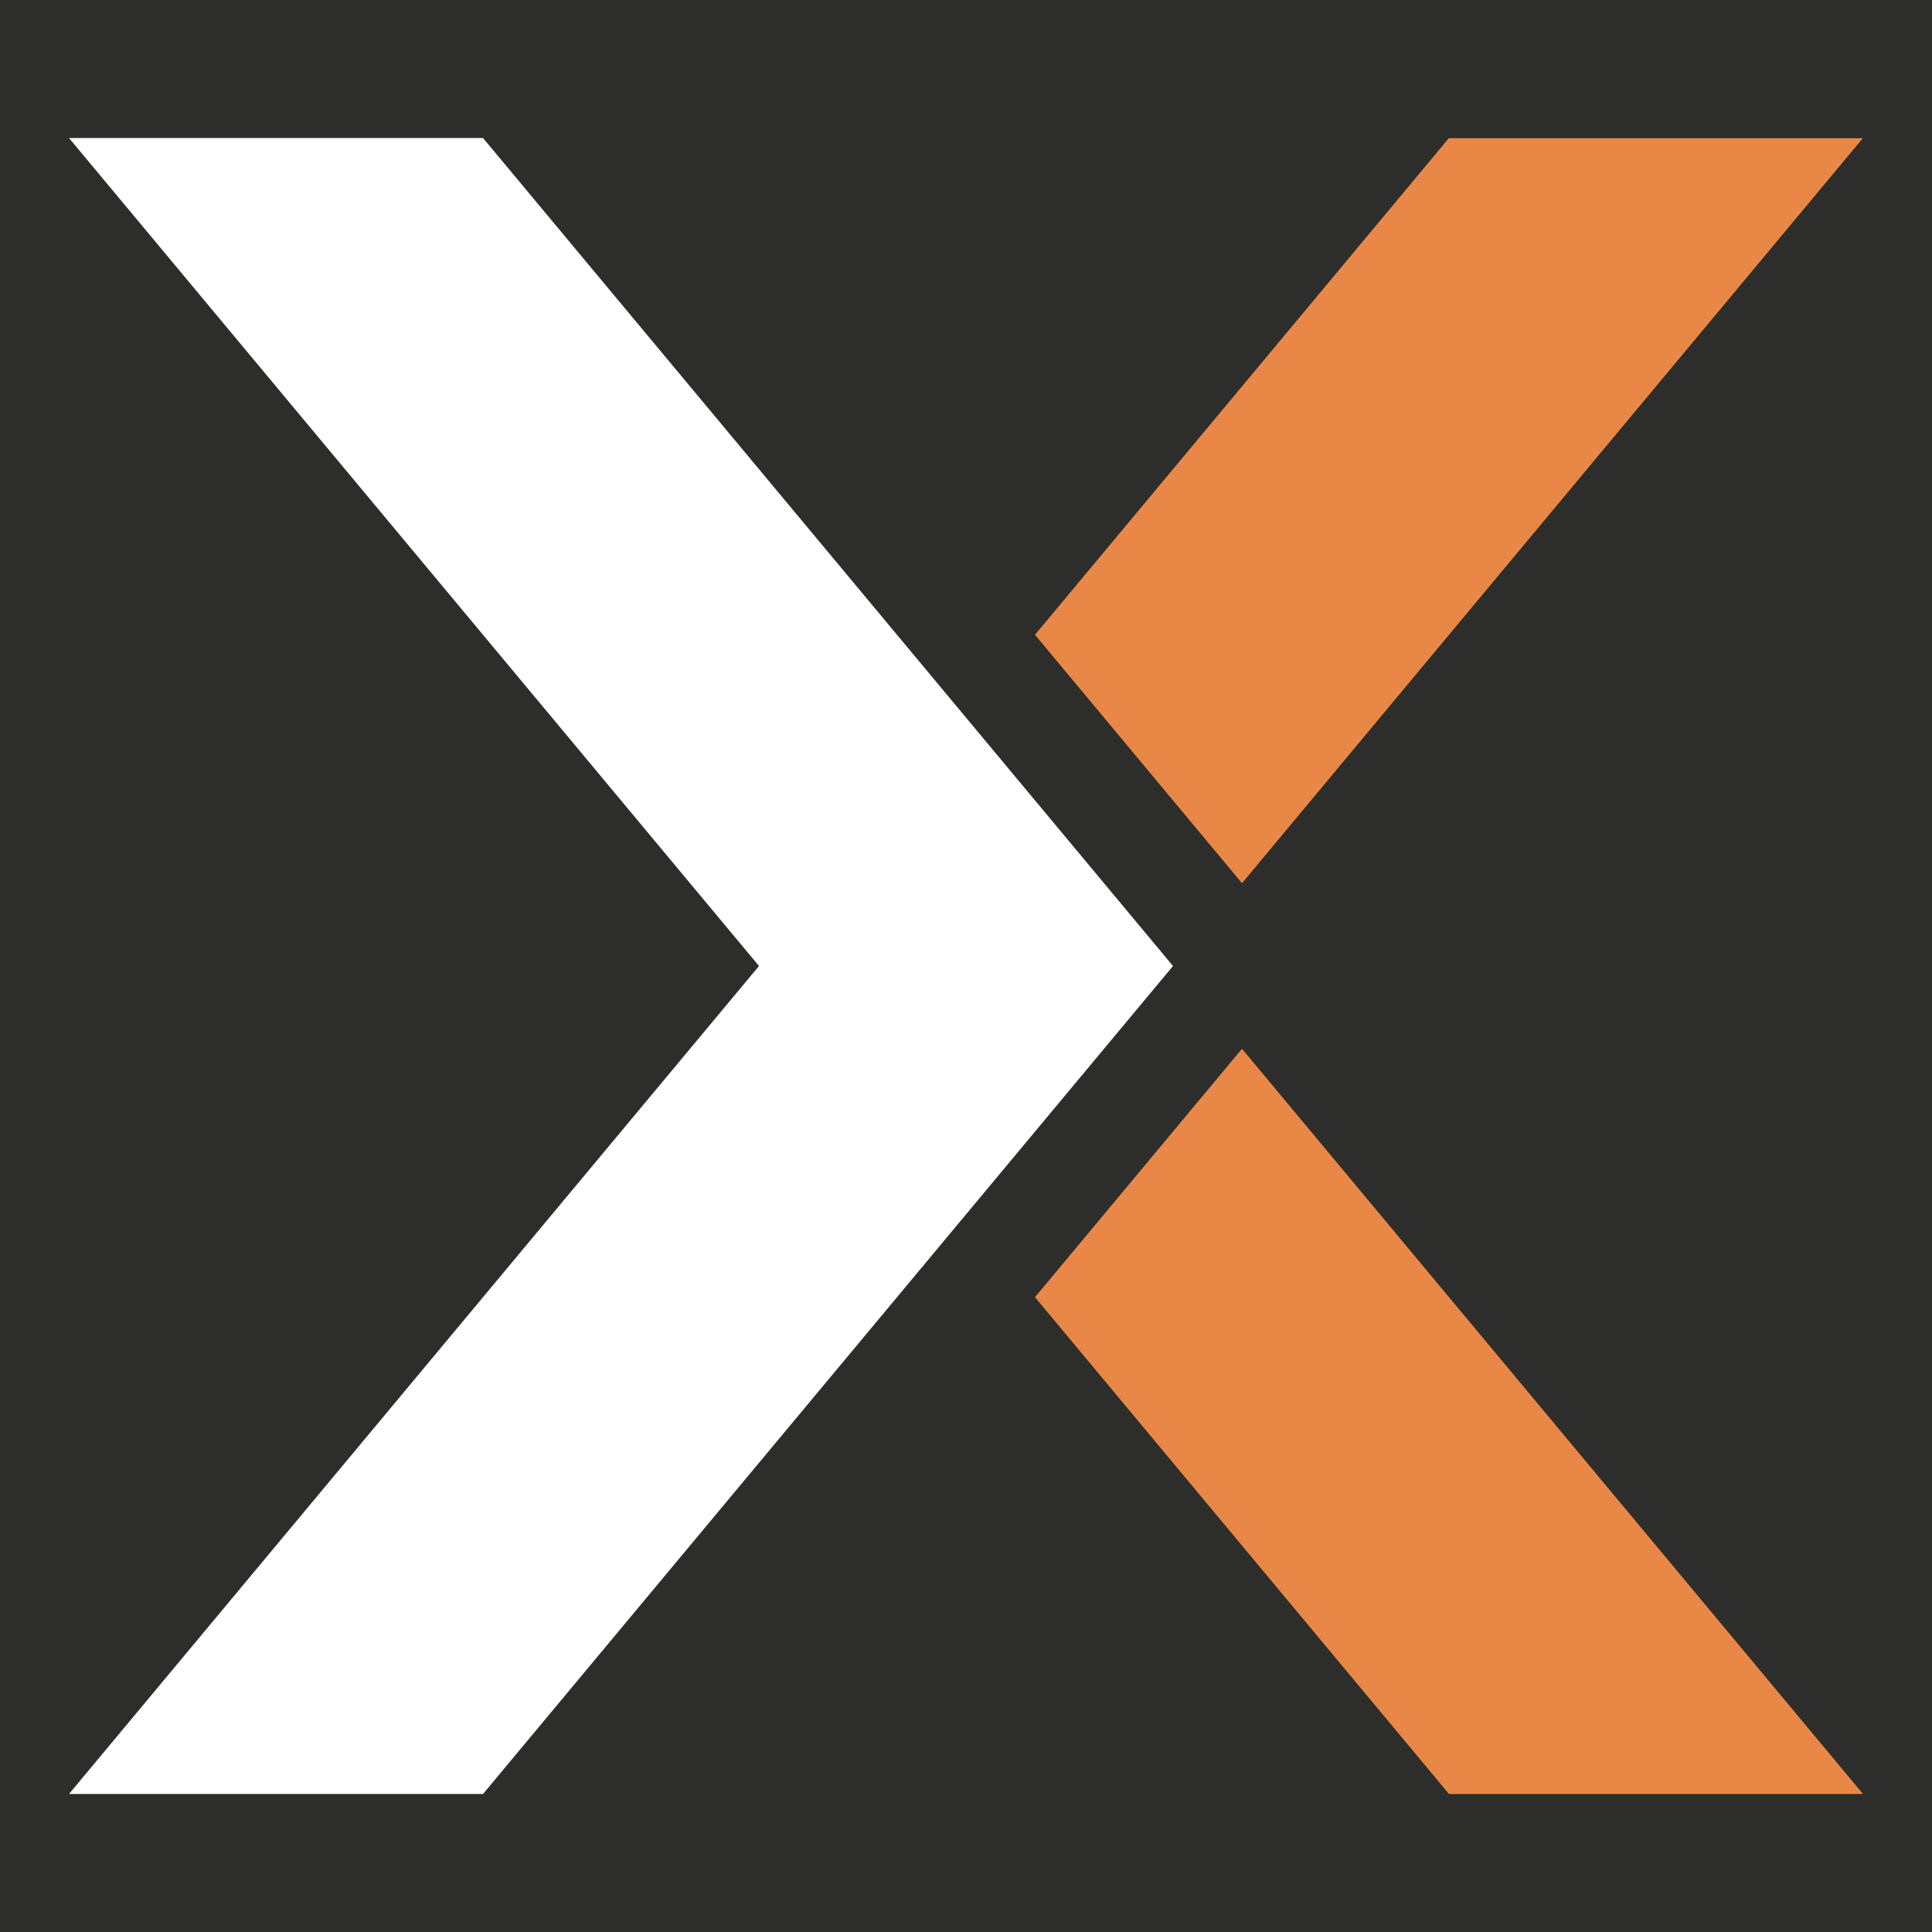
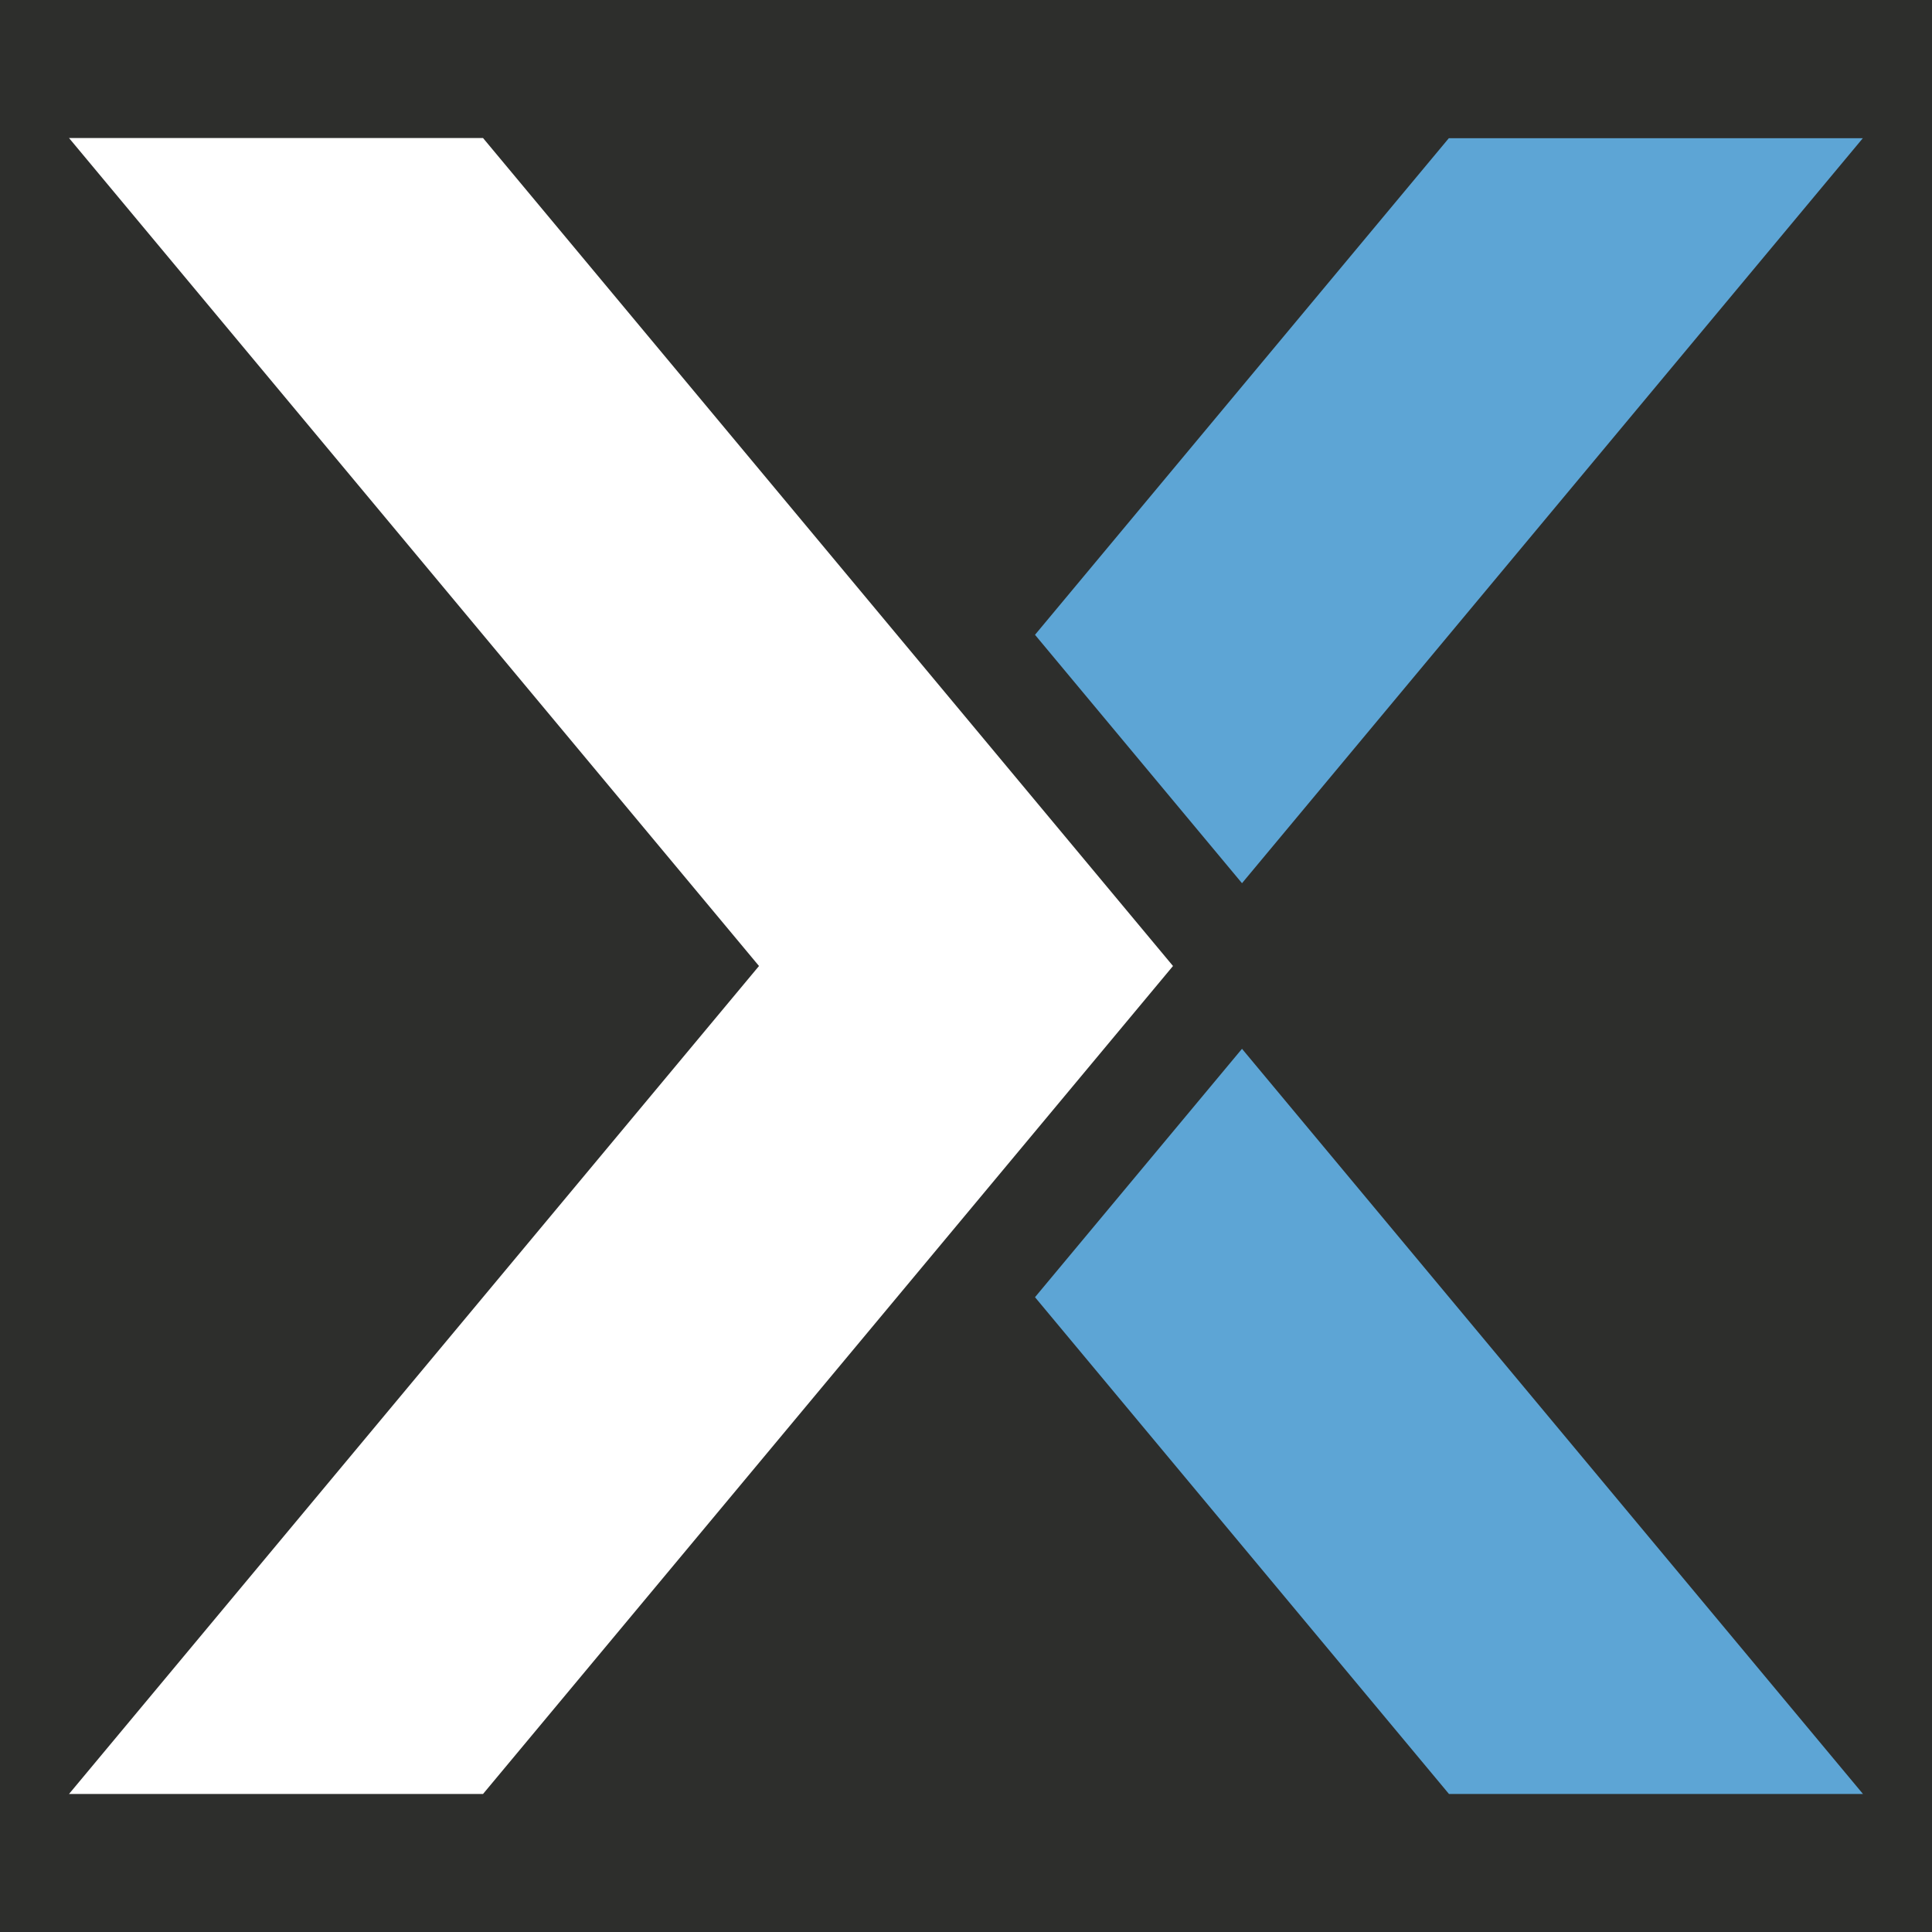
<svg xmlns="http://www.w3.org/2000/svg" width="140" height="140" version="1.1">
  <mask id="mask">
    <rect x="0" y="0" width="100%" height="100%" fill="white" />
    <path d="m10 0 l30 0 l50 60 l-50 60 l-30 0 l50 -60" />
  </mask>
  <rect x="0" y="0" width="100%" height="100%" fill="#2D2E2C" />
  <g transform="translate(5,10)">
-     <path d="m130 0 l-30 0 l-50 60 l50 60 l30 0 l-50 -60" fill="#E98846" mask="url(#mask)" />
+     <path d="m130 0 l-30 0 l-50 60 l50 60 l30 0 l-50 -60" fill="#5DA5D5" mask="url(#mask)" />
    <path d="m0 0 l30 0 l50 60 l-50 60 l-30 0 l50 -60" fill="#ffffff" />
  </g>
</svg>
